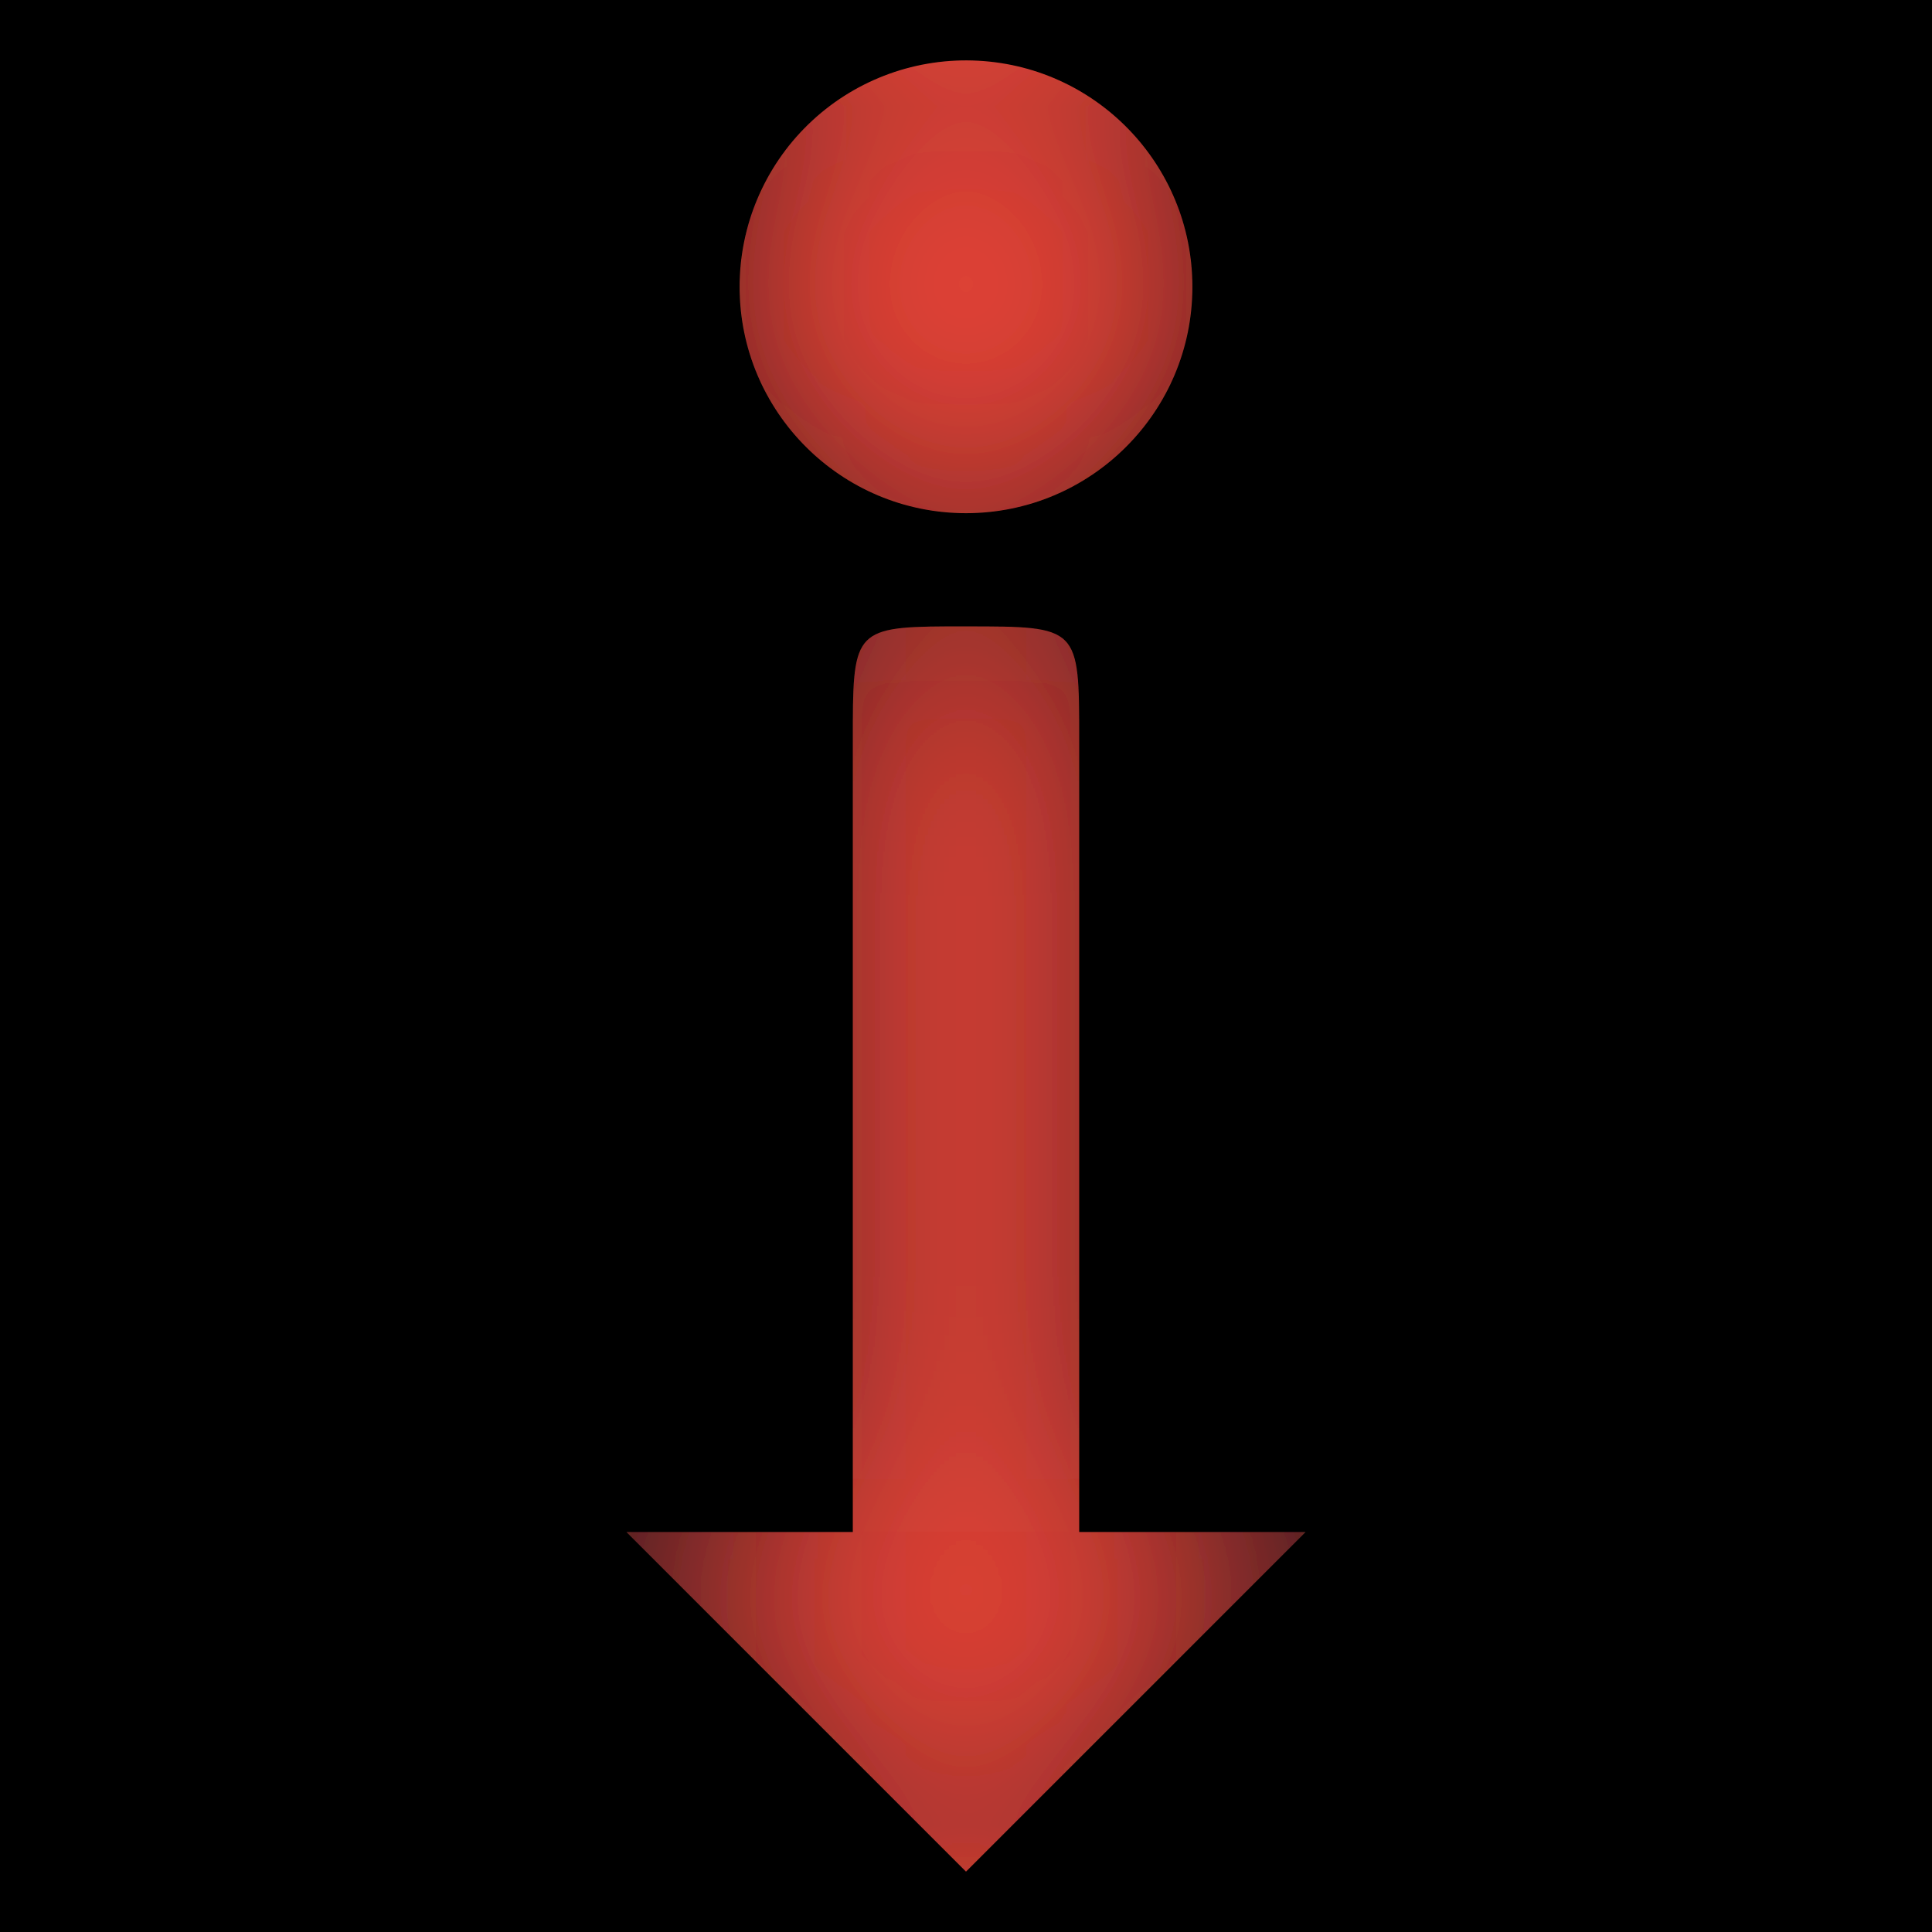
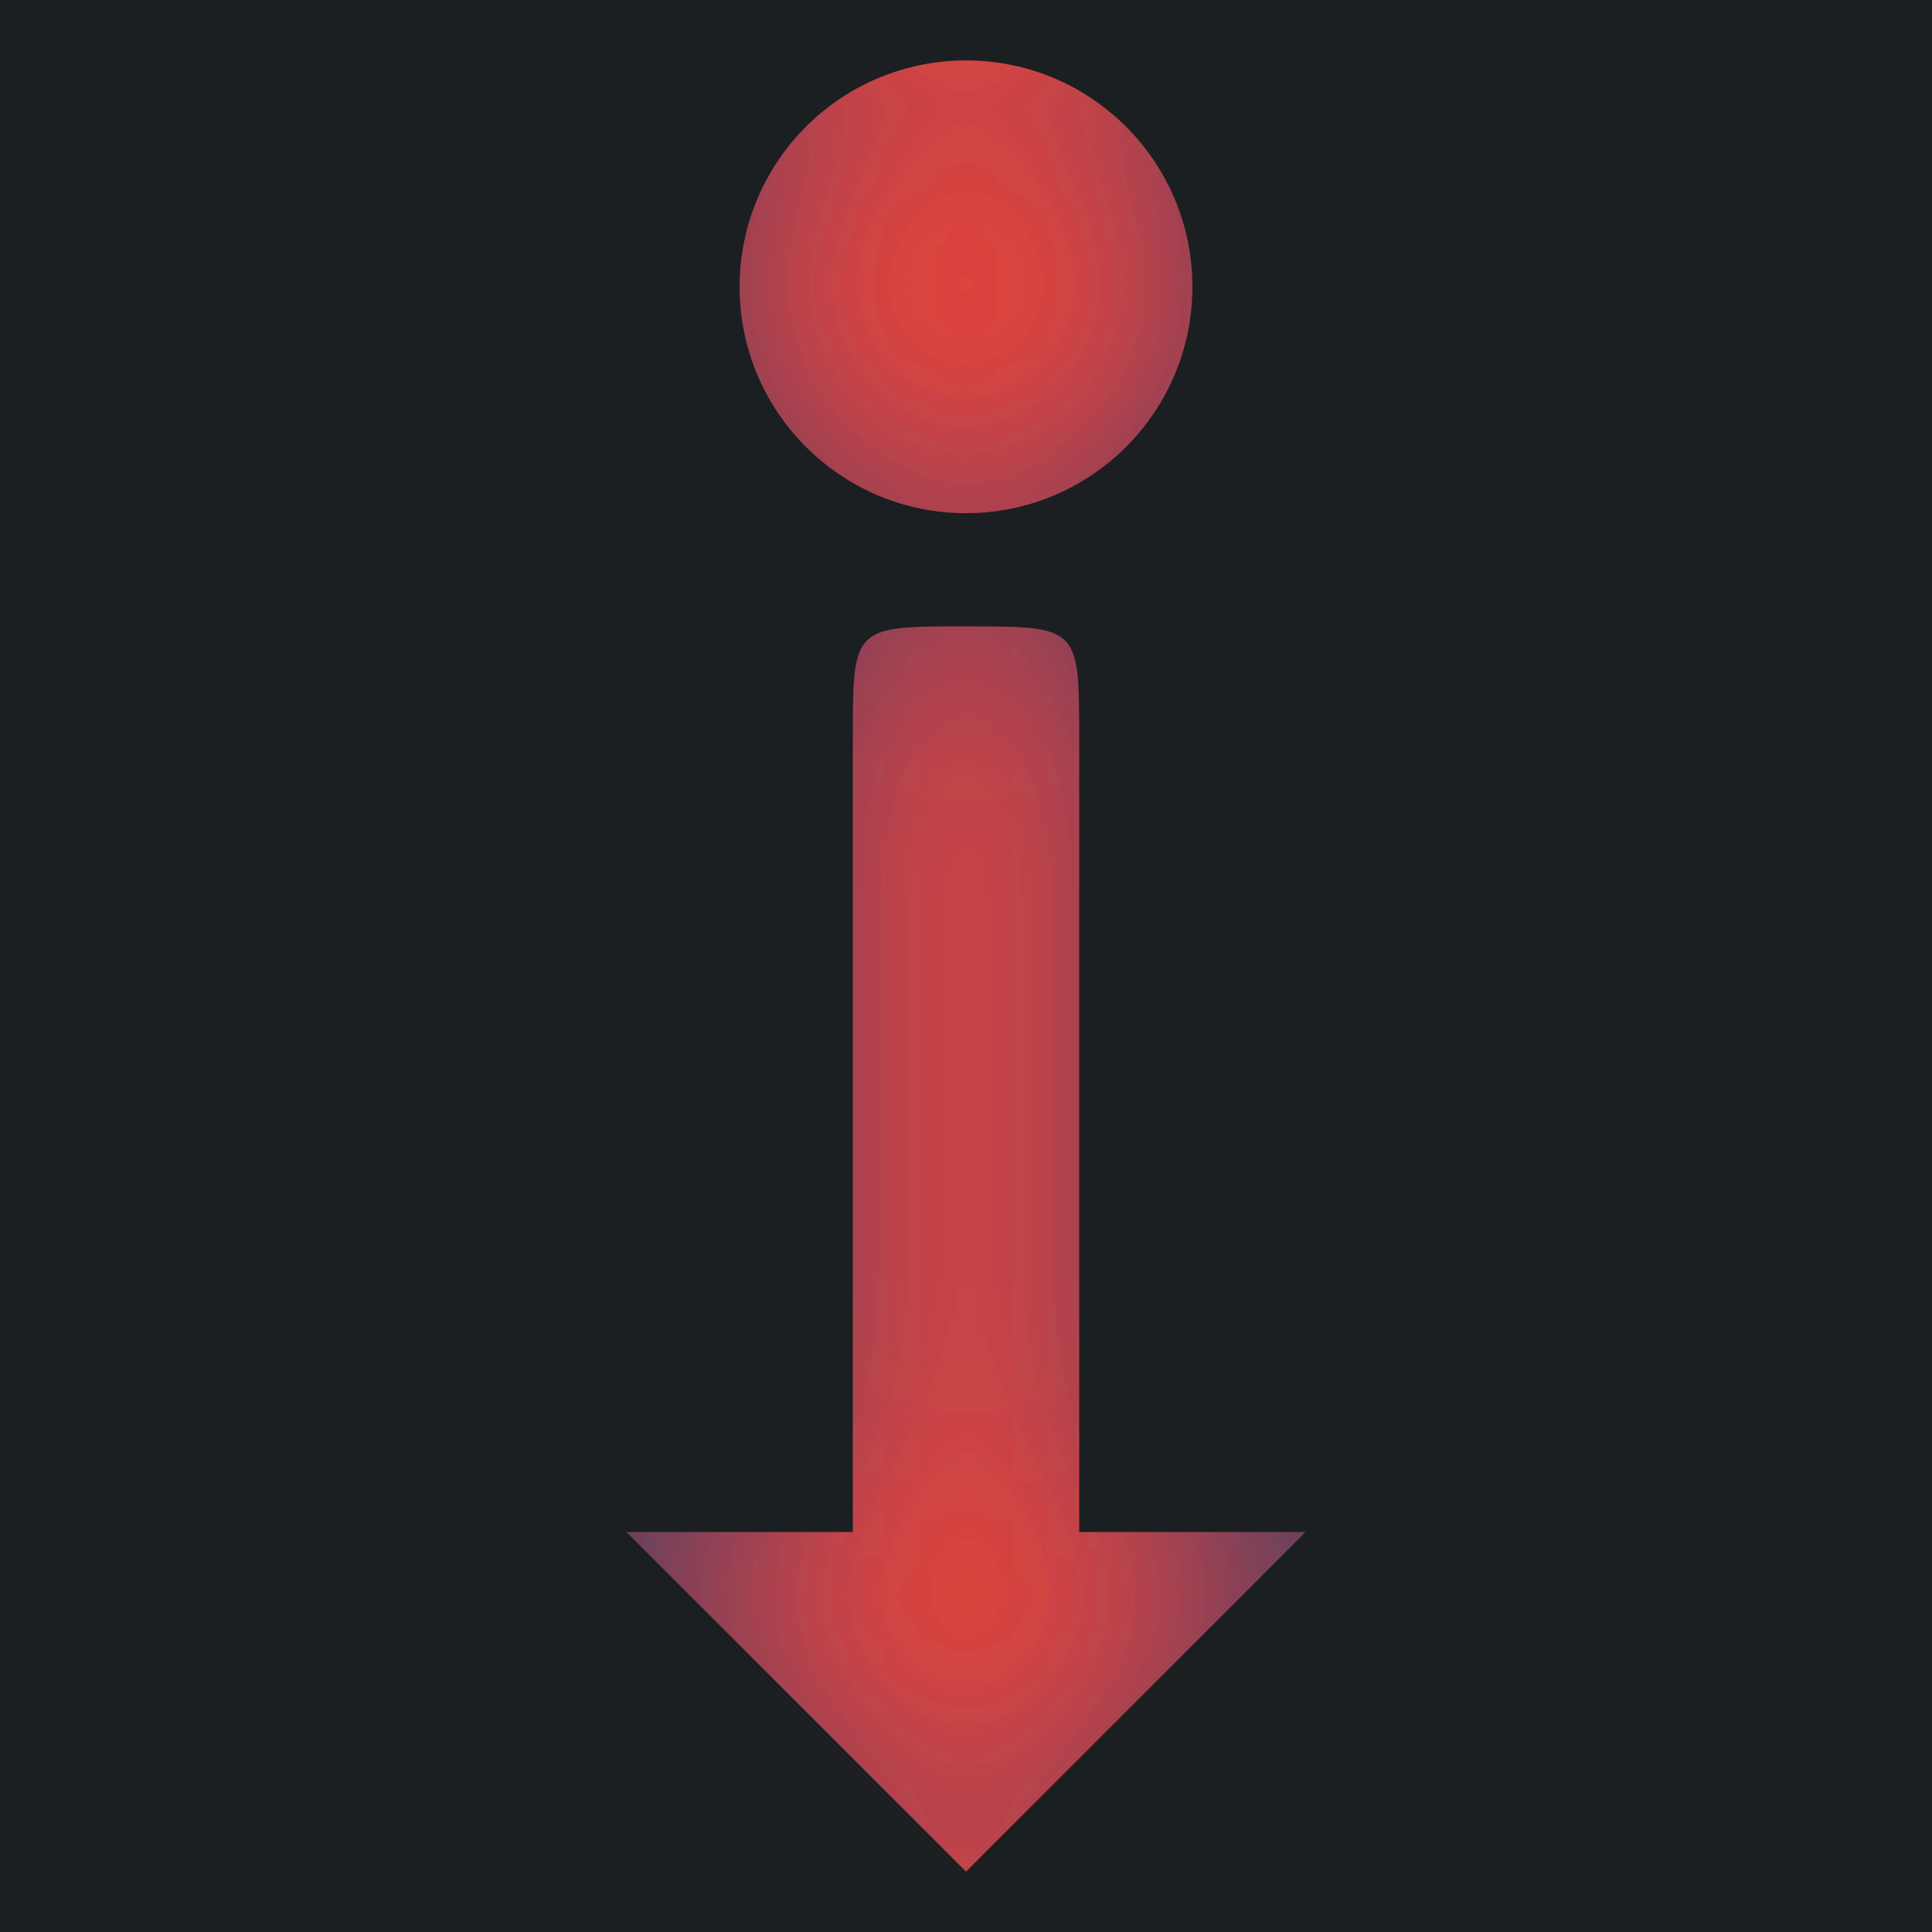
<svg xmlns="http://www.w3.org/2000/svg" viewBox="0 0 512 512" style="height: 512px; width: 512px;">
  <defs>
    <filter id="shadow-1" height="300%" width="300%" x="-100%" y="-100%">
-       <feFlood flood-color="rgba(27, 31, 33, 1)" result="flood" />
+       <feFlood flood-color="rgba(58, 63, 94, 1)" result="flood" />
      <feComposite in="flood" in2="SourceGraphic" operator="out" result="composite" />
      <feGaussianBlur in="composite" stdDeviation="30" result="blur" />
      <feOffset dx="0" dy="0" result="offset" />
      <feComposite in2="SourceGraphic" in="offset" operator="atop" />
    </filter>
  </defs>
-   <path d="M0 0h512v512H0z" fill="#000" fill-opacity="1" />
+   <path d="M0 0h512v512H0z" fill="#1b1f21" fill-opacity="1" />
  <g class="" transform="translate(0,0)" style="">
    <path d="M257.75 16.03A60 60 0 0 0 196 76a60 60 0 0 0 120 0 60 60 0 0 0-58.25-59.97zM250.72 166c-24.72.11-24.72 1.875-24.72 30v210h-60l90 90 90-90h-60V196c0-30 0-30-30-30-1.875 0-3.633-.007-5.28 0z" fill="#e64539" fill-opacity="1" filter="url(#shadow-1)" />
  </g>
</svg>
